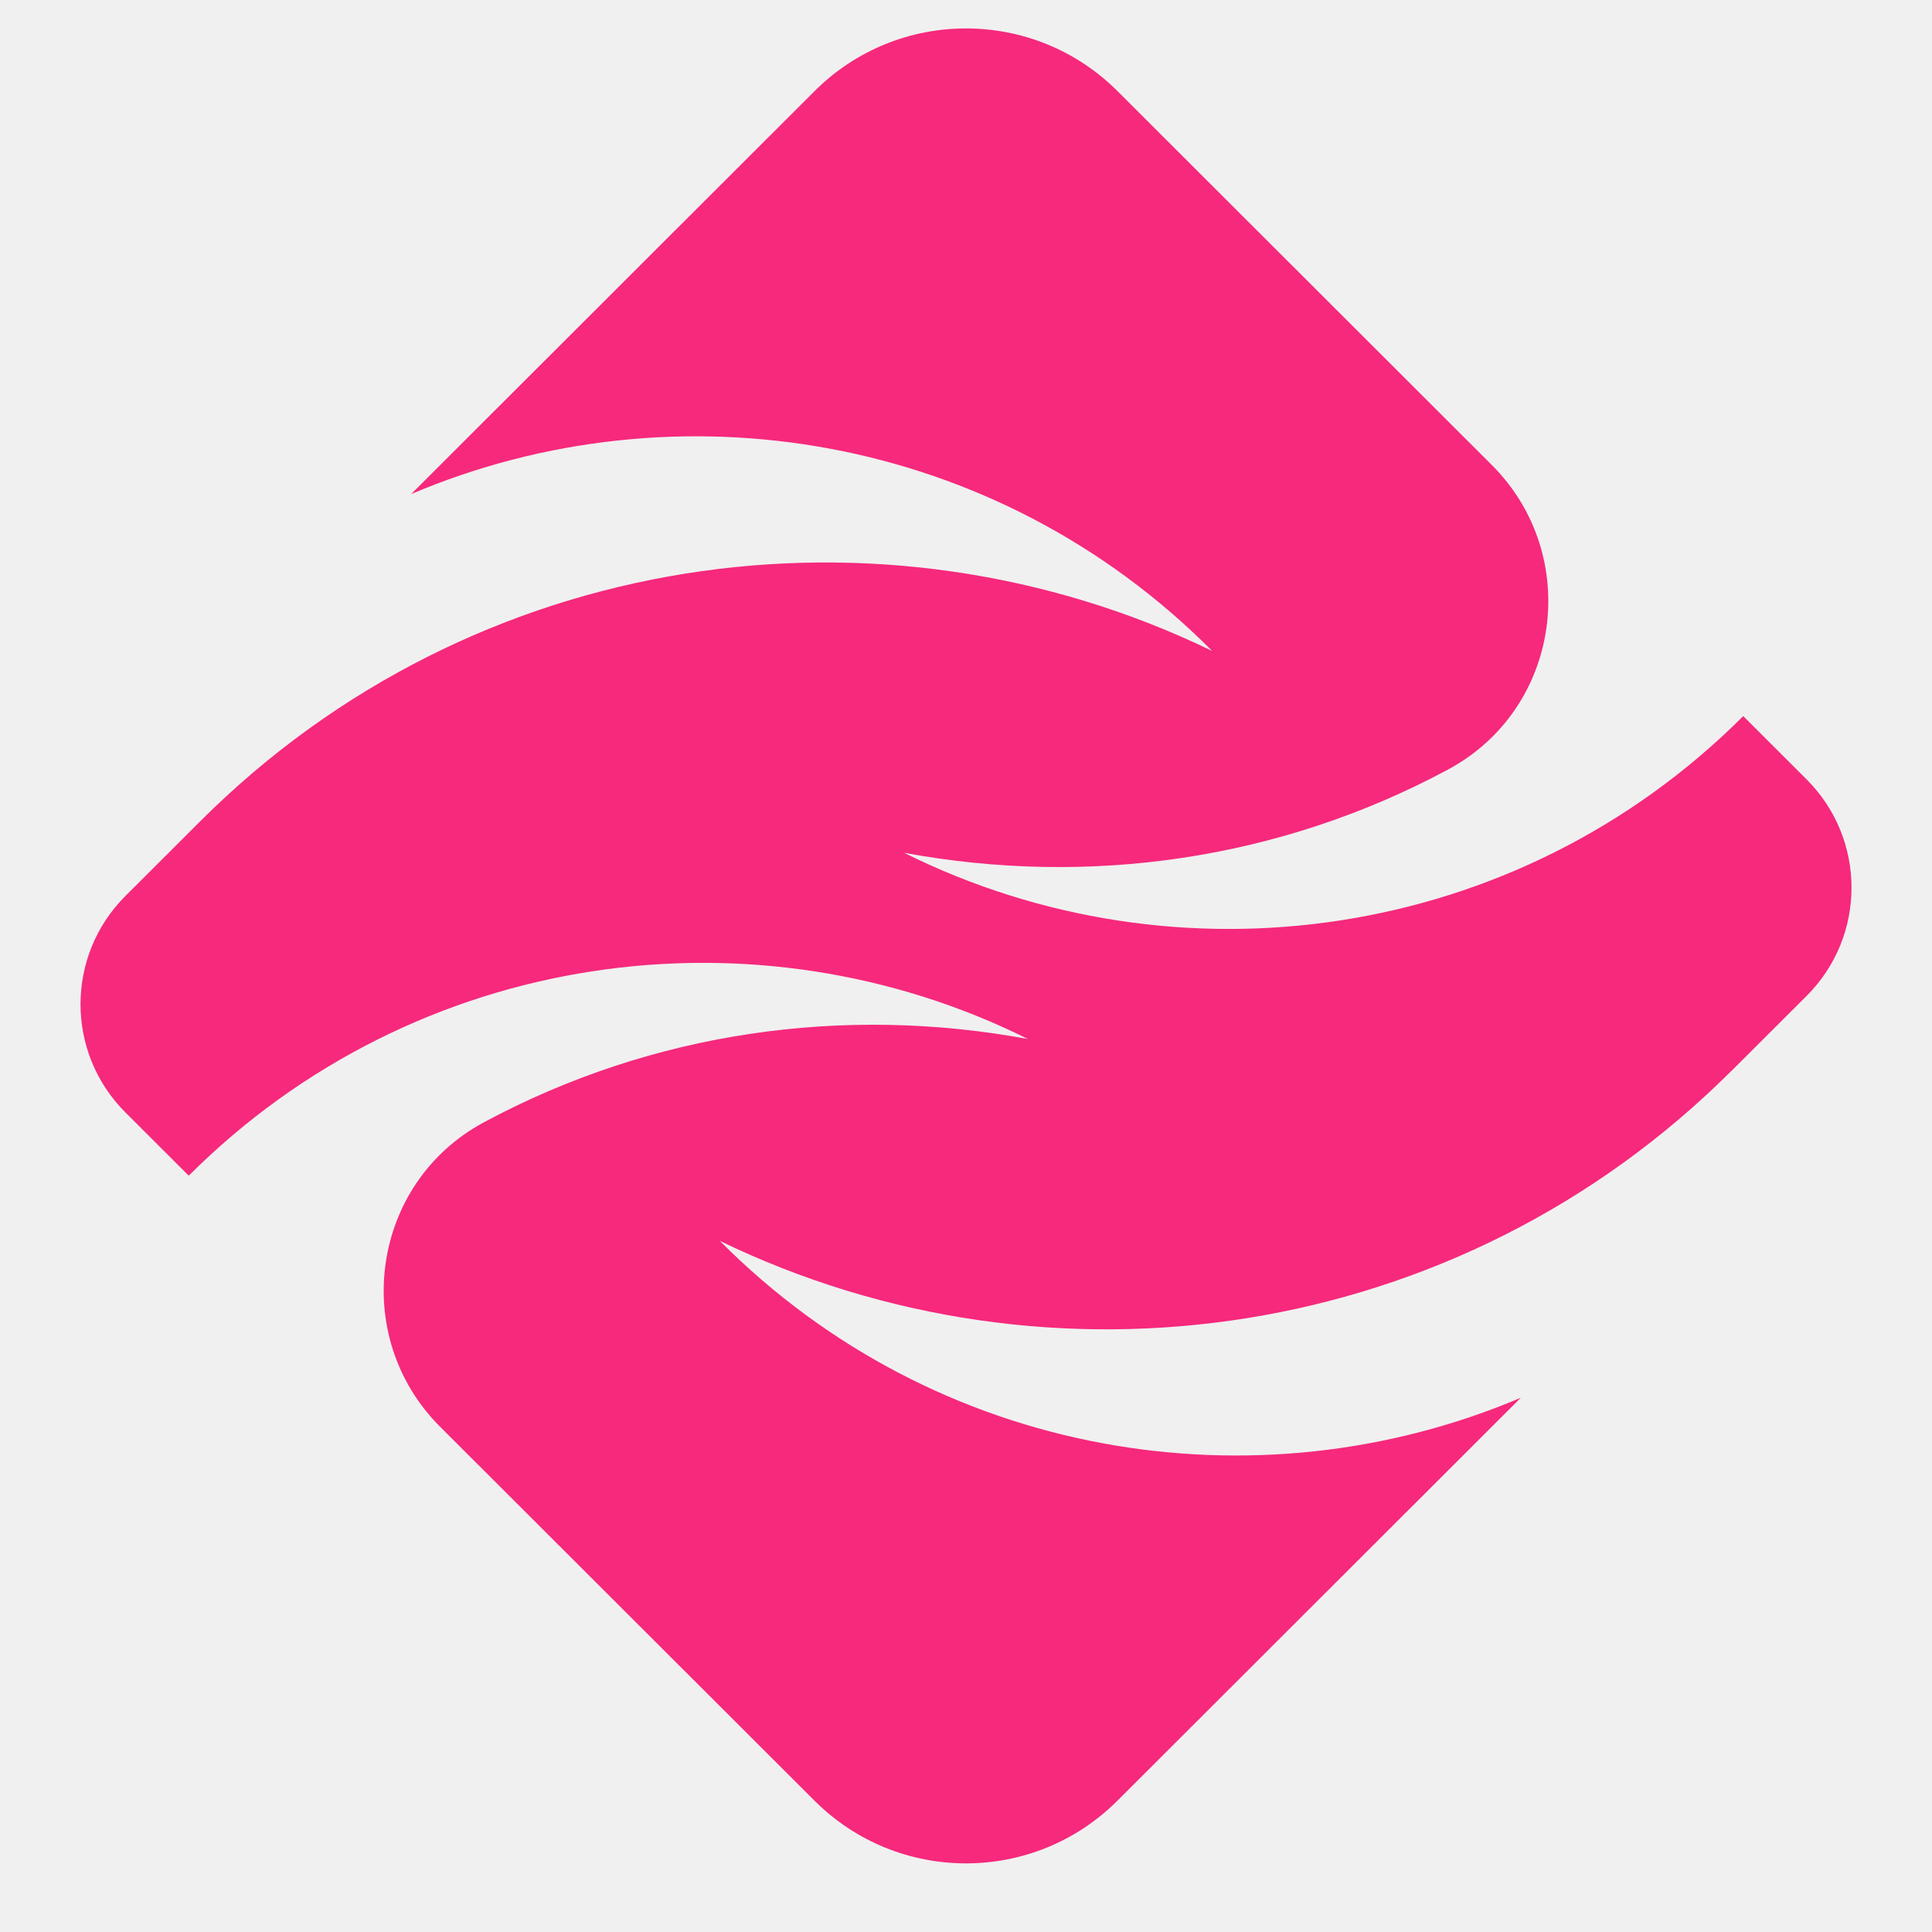
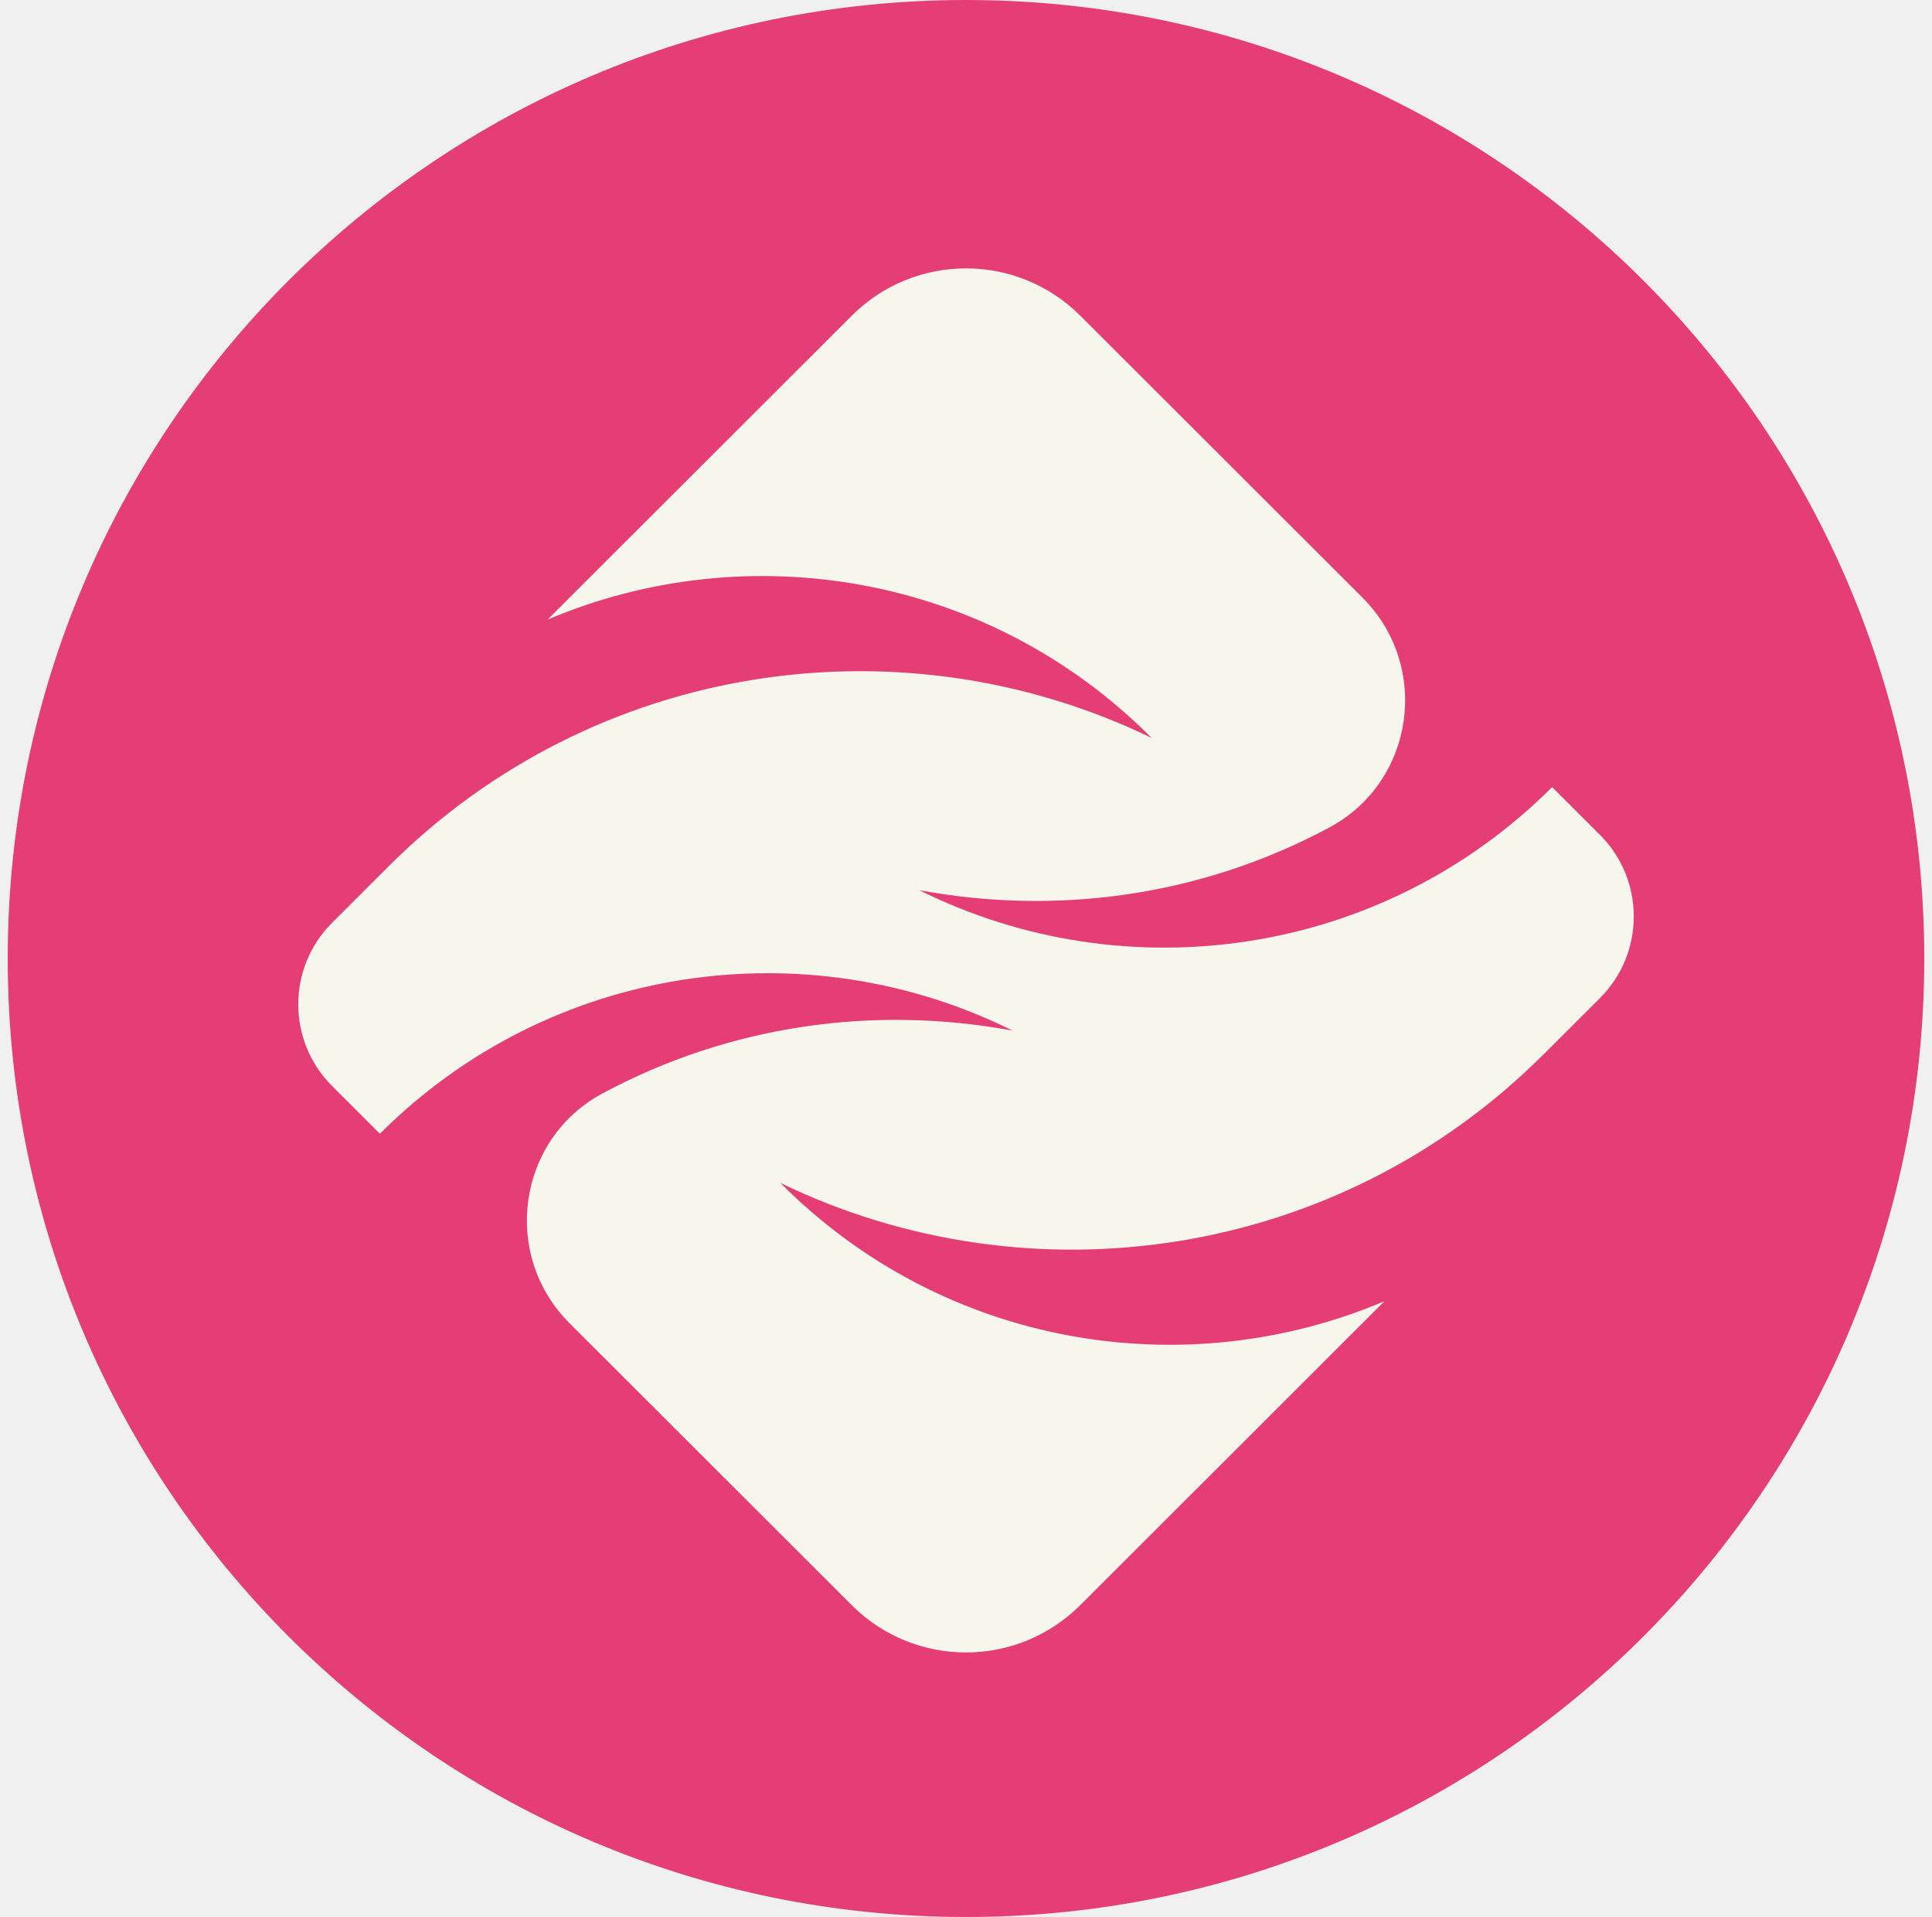
- <svg xmlns="http://www.w3.org/2000/svg" width="400px" height="400px" viewBox="0 0 400 400" version="1.1">
-   <g id="surface1">
-     <path style=" stroke:none;fill-rule:nonzero;fill:rgb(96.471%,16.078%,48.627%);fill-opacity:1;" d="M 358.539 221.664 C 362.887 217.32 368.484 211.734 374.039 206.191 C 386.434 193.82 386.438 173.754 374.047 161.375 L 360.918 148.266 C 313.914 195.211 243.578 204.641 187.191 176.566 C 225.301 183.605 264.797 178.121 299.797 159.328 C 323.207 146.754 327.656 115.039 308.859 96.266 L 231.359 18.859 C 214.039 1.562 185.965 1.562 168.652 18.859 L 85.117 102.297 C 140.129 78.949 206.219 89.773 250.961 134.77 C 182.699 101.68 98.141 113.422 41.465 170.023 C 37.117 174.363 31.516 179.961 25.957 185.508 C 13.57 197.887 13.578 217.938 25.957 230.309 L 39.078 243.414 C 86.082 196.469 156.418 187.035 212.805 215.109 C 174.695 208.074 135.199 213.559 100.203 232.348 C 76.789 244.926 72.344 276.641 91.137 295.414 L 168.641 372.82 C 185.957 390.117 214.035 390.117 231.344 372.82 L 314.879 289.383 C 259.867 312.73 193.777 301.906 149.031 256.91 C 217.289 290 301.852 278.258 358.527 221.656 Z M 358.539 221.664 " />
+ <svg xmlns="http://www.w3.org/2000/svg" width="125" height="124" viewBox="0 0 125 124" fill="none">
+   <g clip-path="url(#clip0_1241_2316)">
+     <circle cx="62.5" cy="62" r="62" fill="#E53E76" />
+     <path d="M99.862 68.21C100.886 67.186 102.205 65.87 103.514 64.563C106.434 61.648 106.436 56.919 103.516 54.002L100.422 50.913C89.345 61.976 72.77 64.198 59.482 57.583C68.463 59.241 77.77 57.949 86.018 53.52C91.535 50.557 92.583 43.083 88.154 38.659L69.89 20.417C65.809 16.341 59.193 16.341 55.113 20.417L35.427 40.08C48.392 34.578 63.966 37.129 74.51 47.733C58.423 39.934 38.496 42.701 25.14 56.04C24.115 57.063 22.795 58.382 21.486 59.689C18.567 62.606 18.569 67.332 21.486 70.247L24.578 73.336C35.655 62.272 52.23 60.05 65.518 66.665C56.537 65.007 47.229 66.299 38.982 70.728C33.465 73.691 32.417 81.165 36.846 85.589L55.11 103.831C59.191 107.907 65.807 107.907 69.887 103.831L89.573 84.168C76.608 89.67 61.034 87.119 50.489 76.515C66.575 84.314 86.502 81.547 99.859 68.208L99.862 68.21Z" fill="#F6F6EC" />
  </g>
+   <defs>
+     <clipPath id="clip0_1241_2316">
+       <rect width="124" height="124" fill="white" transform="translate(0.5)" />
+     </clipPath>
+   </defs>
</svg>
